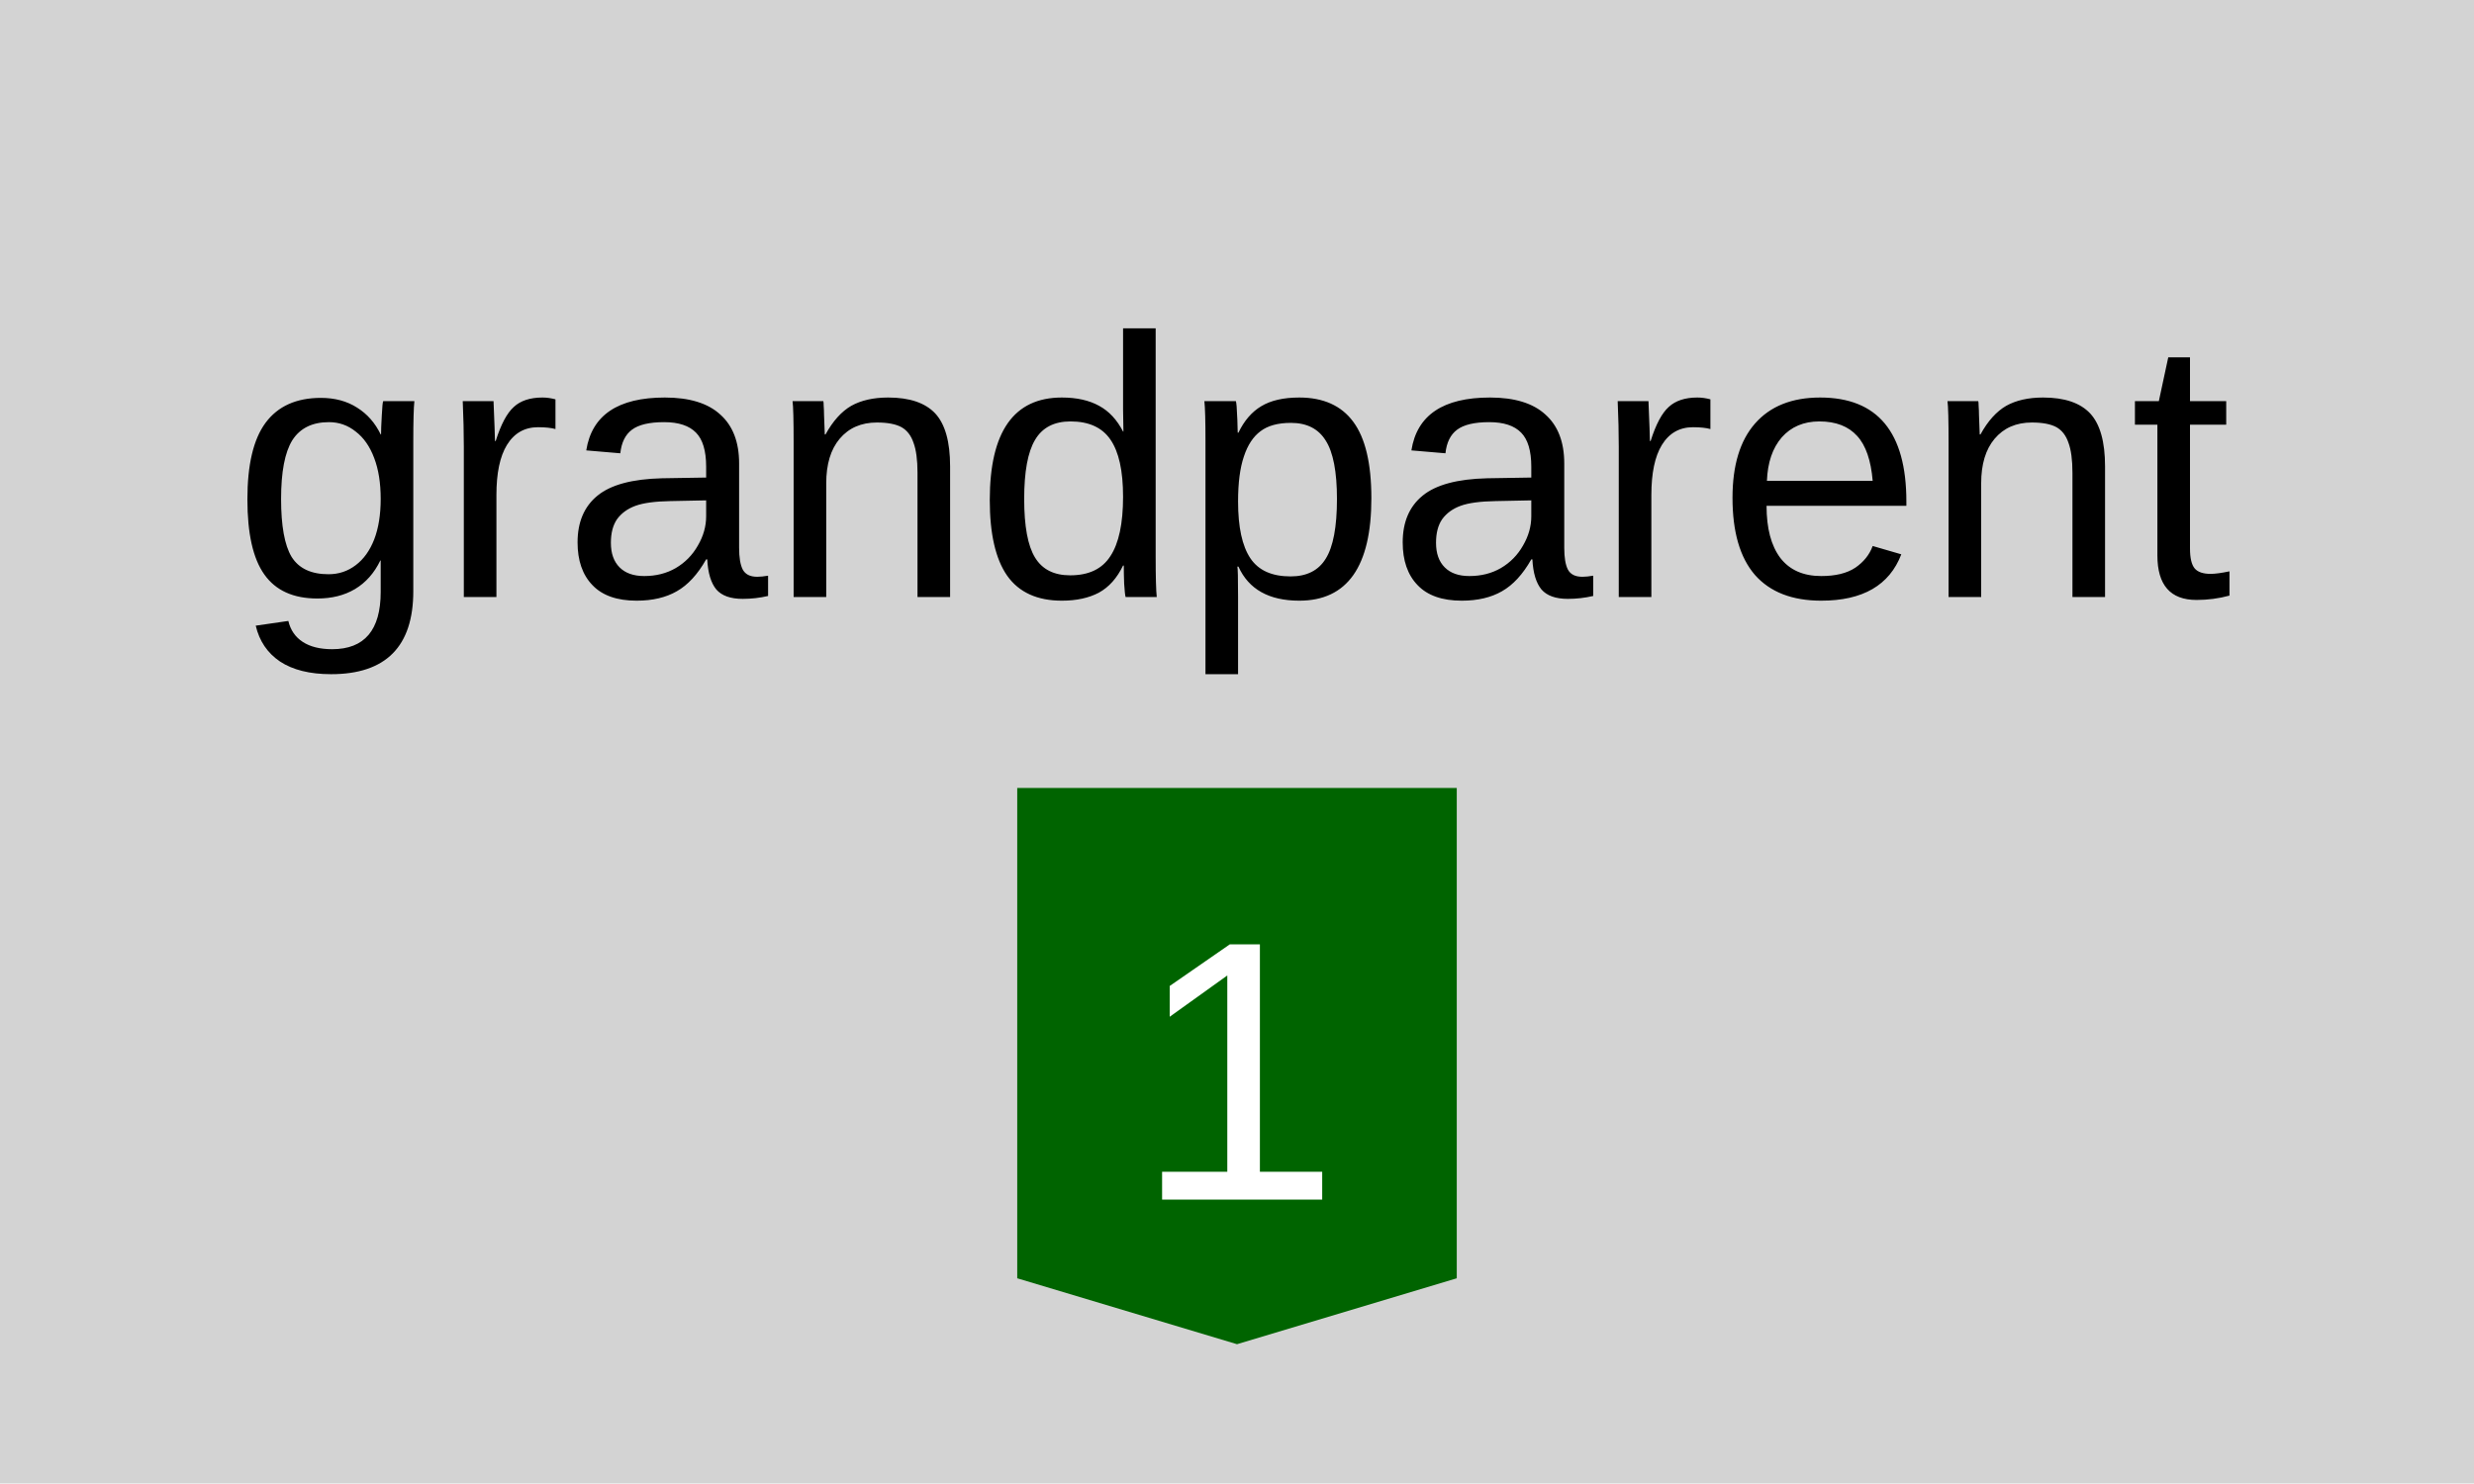
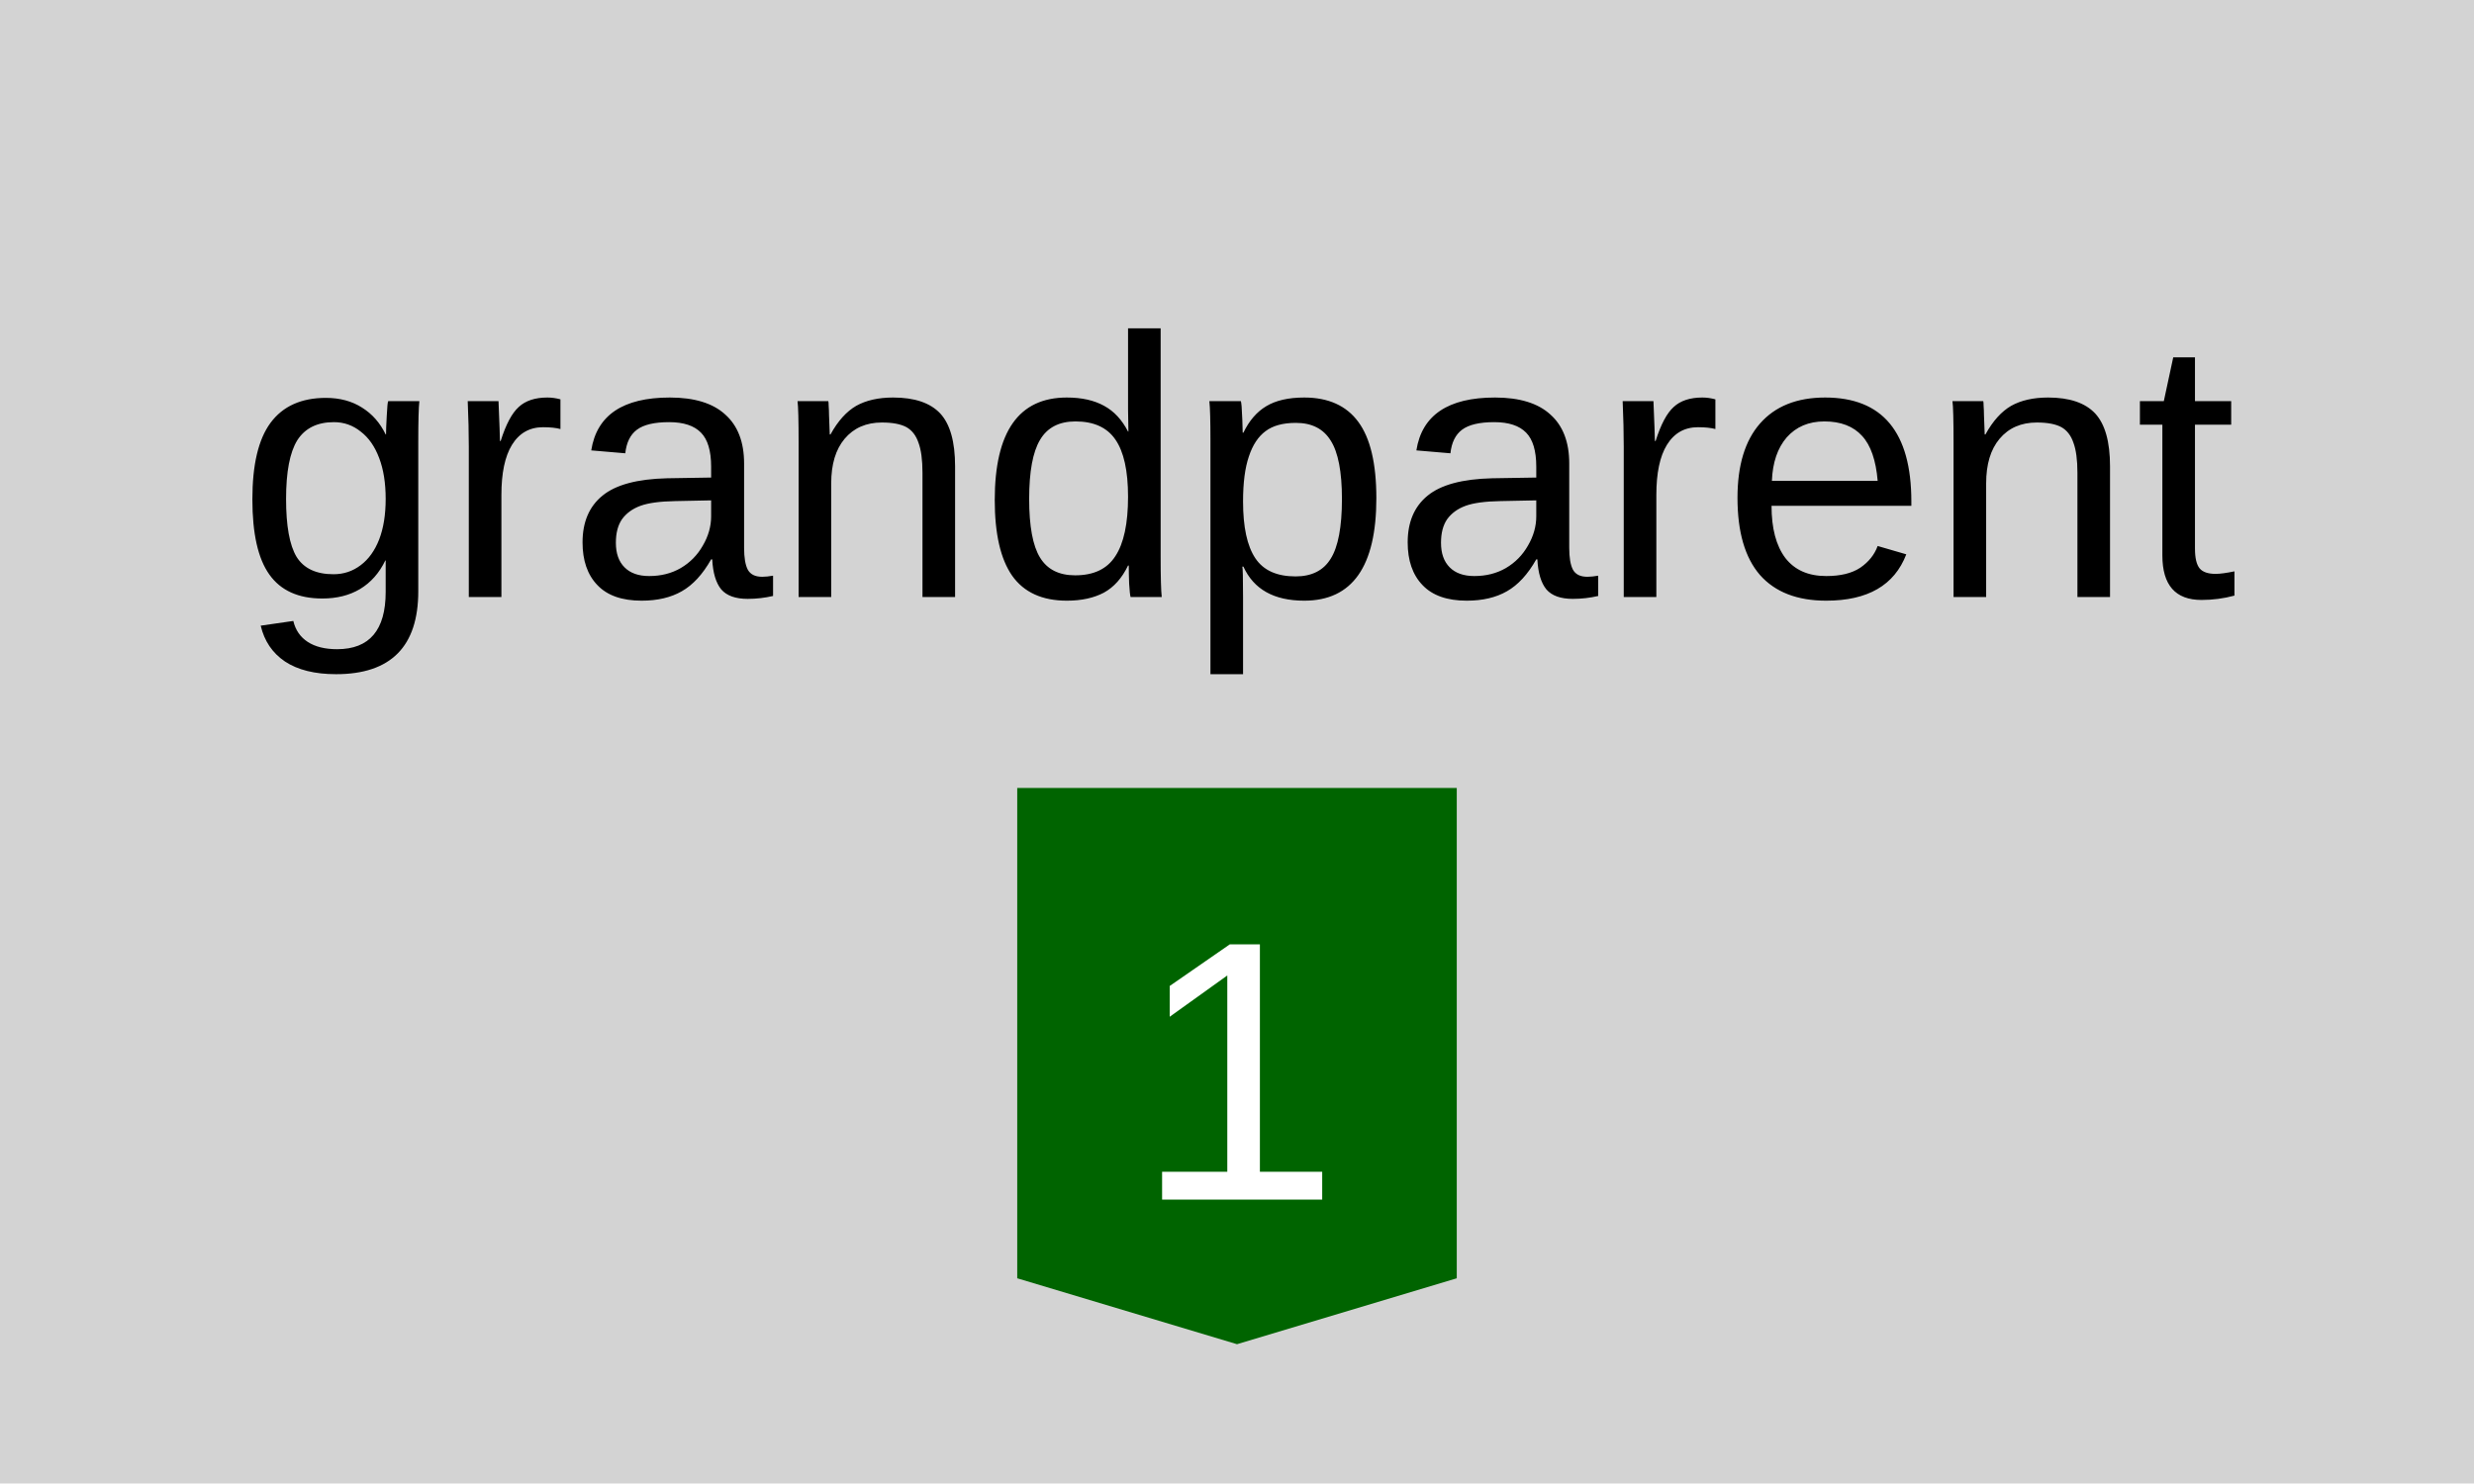
<svg xmlns="http://www.w3.org/2000/svg" height="64" width="106.72">
  <defs>
-     <style type="text/css">text{font-family:arial;font-size:16px}g.anonymous text{font-style:italic}g.parent&gt;rect{fill:none;stroke:gray}g.item&gt;rect{fill:lightgray}g.dependency&gt;text{fill:white;text-anchor:middle}</style>
+     <style type="text/css">text{font-family:arial;font-size:16px}g.anonymous text{font-style:italic}g.parent&gt;rect{fill:none;stroke:gray}g.item&gt;rect{fill:lightgray}g.item&gt;text{text-anchor:middle}g.dependency&gt;text{fill:white;text-anchor:middle}</style>
  </defs>
  <symbol id="down-arrow" preserveAspectRatio="xMidYMax slice" viewBox="0,0,1,1">
    <polygon fill="darkgreen" points="0,0.85 0,0 1,0 1,0.85 0.5,1" />
  </symbol>
  <symbol id="right-arrow" preserveAspectRatio="xMaxYMid slice" viewBox="0,0,1,1">
    <polygon fill="darkred" points="0.85,0 0,0 0,1 0.85,1 1,0.5" />
  </symbol>
  <symbol id="up-arrow" preserveAspectRatio="xMidYMin slice" viewBox="0,0,1,1">
    <polygon fill="darkred" points="0,0.15 0,1 1,1 1,0.15 0.5,0" />
  </symbol>
  <g class="item">
    <rect height="64" width="106.72" />
-     <text x="10" y="25.76">grandparent</text>
+     <text x="53.36" y="25.76">grandparent</text>
    <g class="dependency">
      <use href="#down-arrow" height="24" width="18.96" x="43.88" y="34" />
      <text x="53.36" y="51.76">1</text>
    </g>
  </g>
</svg>
